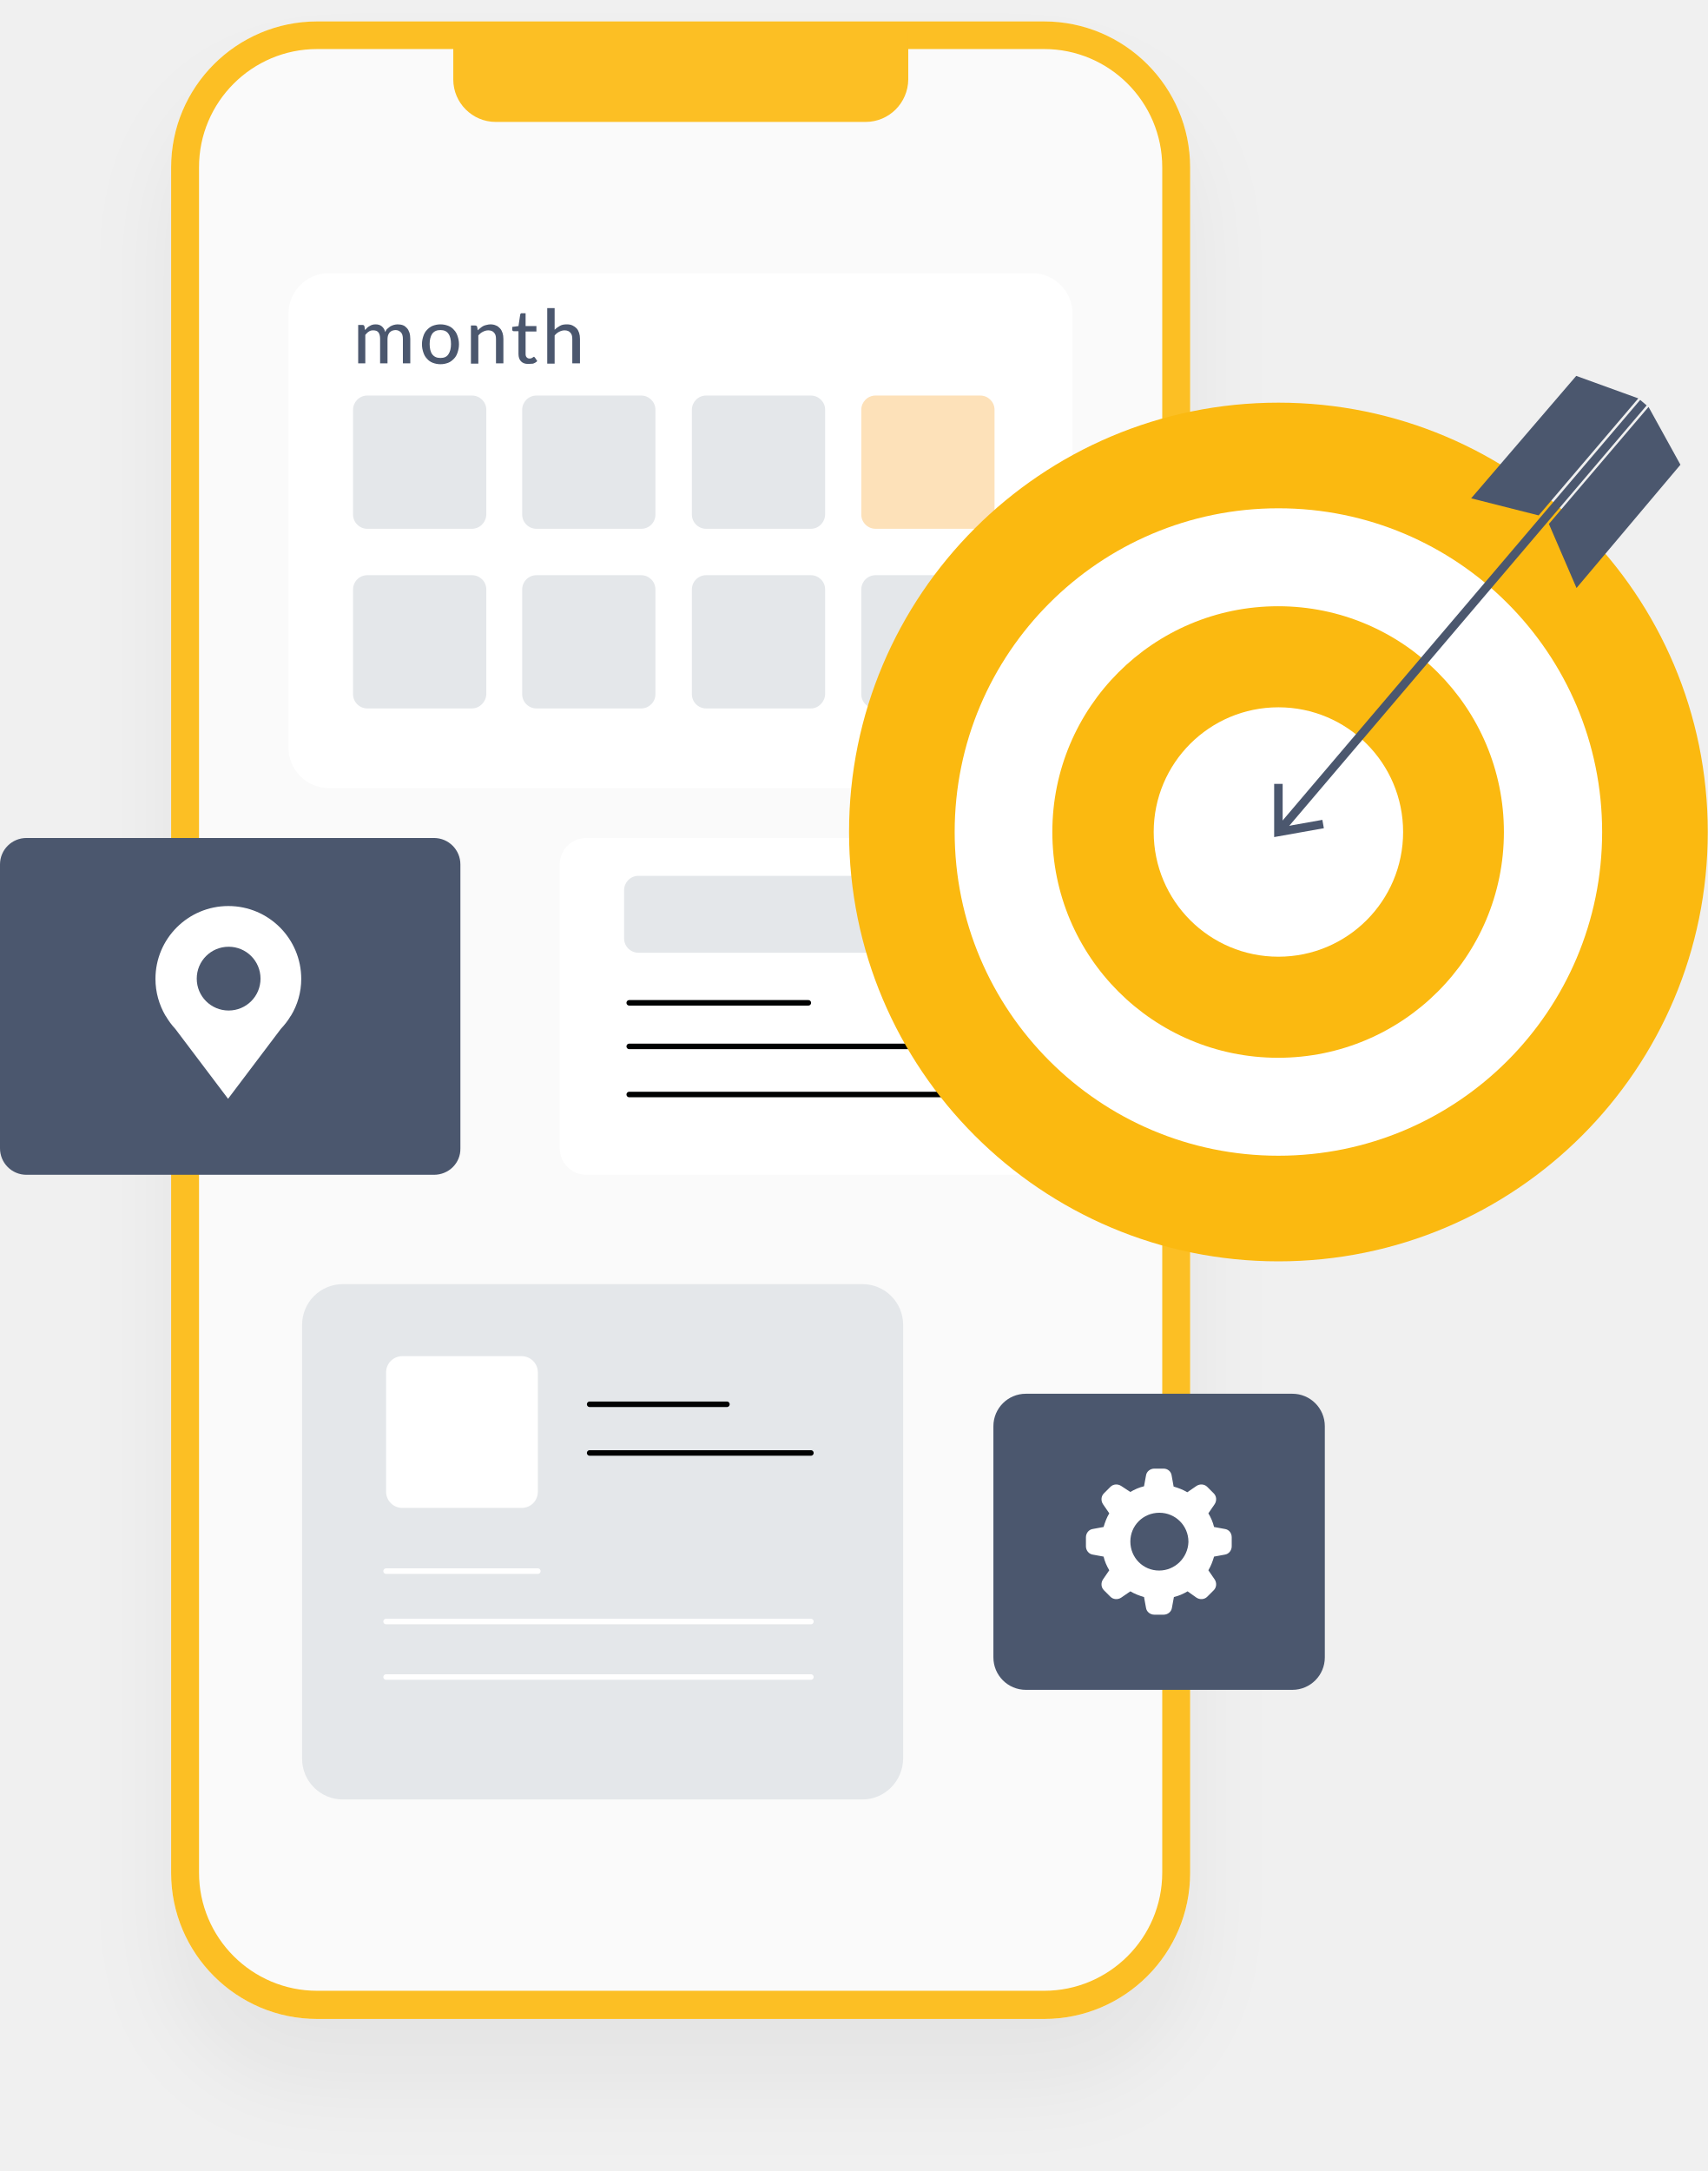
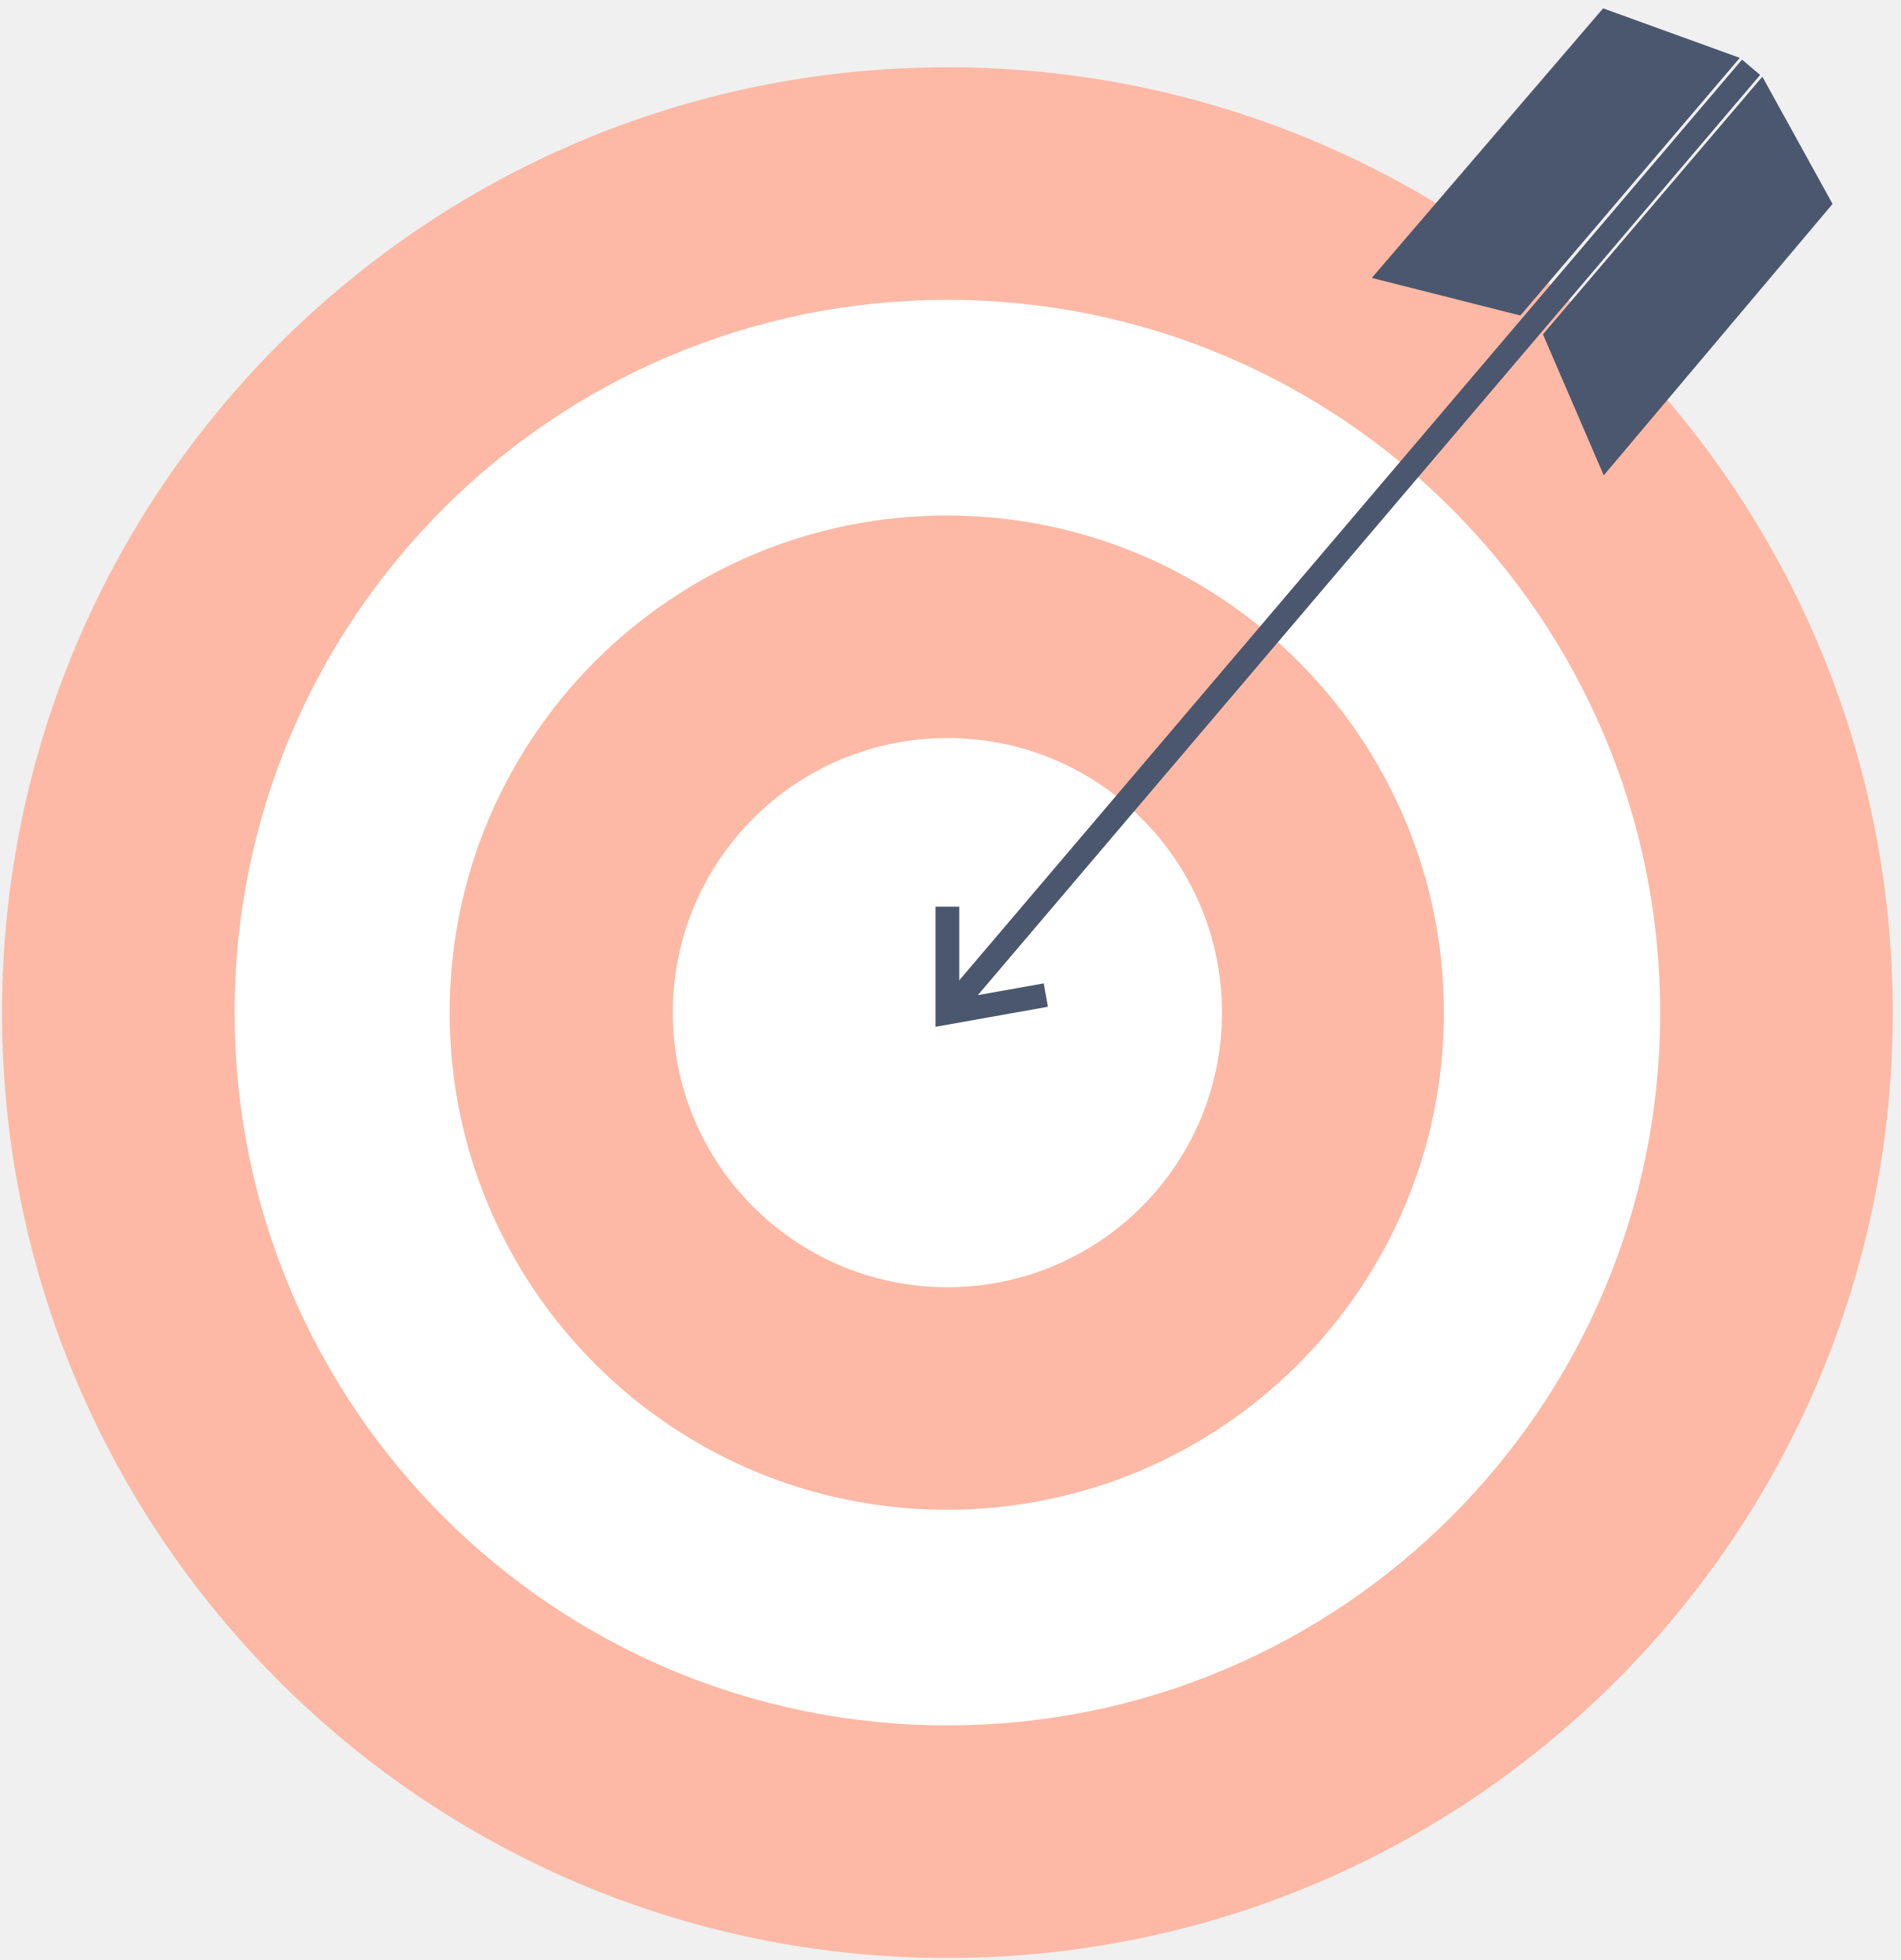
- <svg xmlns="http://www.w3.org/2000/svg" width="402" height="511" viewBox="0 0 402 511" fill="none">
-   <g filter="url(#filter0_d)">
-     <path d="M245.771 475.217H74.663C55.696 475.217 40.28 459.804 40.28 440.839V39.421C40.28 20.456 55.696 5.043 74.663 5.043H245.771C264.738 5.043 280.153 20.456 280.153 39.421V440.839C280.153 459.804 264.738 475.217 245.771 475.217Z" fill="#FAFAFA" />
-   </g>
-   <path d="M245.771 11.543C261.119 11.543 273.585 24.008 273.585 39.354V440.772C273.585 456.118 261.119 468.583 245.771 468.583H74.663C59.315 468.583 46.849 456.118 46.849 440.772V39.354C46.849 24.008 59.315 11.543 74.663 11.543H245.771ZM245.771 5.043H74.663C55.696 5.043 40.28 20.456 40.28 39.421V440.839C40.28 459.804 55.696 475.217 74.663 475.217H245.771C264.738 475.217 280.153 459.804 280.153 440.839V39.421C280.153 20.456 264.738 5.043 245.771 5.043Z" fill="#FCBF24" />
-   <path d="M203.748 28.699H116.686C111.19 28.699 106.7 24.209 106.7 18.714V6.249H213.801V18.714C213.734 24.209 209.311 28.699 203.748 28.699Z" fill="#FCBF24" />
-   <path d="M203.011 423.549H80.695C75.4 423.549 71.111 419.26 71.111 413.966V311.836C71.111 306.541 75.4 302.252 80.695 302.252H203.011C208.305 302.252 212.595 306.541 212.595 311.836V413.966C212.528 419.26 208.238 423.549 203.011 423.549Z" fill="#E4E7EA" />
-   <path d="M122.785 354.926H94.703C92.625 354.926 90.882 353.25 90.882 351.106V323.027C90.882 320.949 92.558 319.207 94.703 319.207H122.785C124.863 319.207 126.605 320.882 126.605 323.027V351.106C126.605 353.25 124.93 354.926 122.785 354.926Z" fill="white" />
-   <path d="M138.803 330.533H171.108" stroke="#010202" stroke-width="1.3" stroke-miterlimit="10" stroke-linecap="round" stroke-linejoin="round" />
-   <path d="M138.803 341.992H190.88" stroke="#010202" stroke-width="1.3" stroke-miterlimit="10" stroke-linecap="round" stroke-linejoin="round" />
-   <path d="M90.882 369.803H126.605" stroke="white" stroke-width="1.3" stroke-miterlimit="10" stroke-linecap="round" stroke-linejoin="round" />
-   <path d="M90.882 381.665H190.88" stroke="white" stroke-width="1.3" stroke-miterlimit="10" stroke-linecap="round" stroke-linejoin="round" />
-   <path d="M90.882 394.732H190.88" stroke="white" stroke-width="1.3" stroke-miterlimit="10" stroke-linecap="round" stroke-linejoin="round" />
-   <path d="M102.142 276.519H6.233C2.748 276.519 0 273.704 0 270.286V203.473C0 199.988 2.815 197.241 6.233 197.241H102.142C105.627 197.241 108.375 200.055 108.375 203.473V270.286C108.442 273.771 105.627 276.519 102.142 276.519Z" fill="#4B576E" />
-   <path d="M70.91 230.413C70.91 220.964 63.269 213.257 53.752 213.257C44.302 213.257 36.594 220.897 36.594 230.413C36.594 233.562 37.465 236.511 38.94 239.058L39.007 239.125C39.677 240.264 40.414 241.269 41.286 242.207L53.685 258.626L66.084 242.207C66.955 241.269 67.76 240.264 68.43 239.125L68.497 239.058C70.038 236.511 70.91 233.562 70.91 230.413ZM53.819 237.851C49.664 237.851 46.312 234.501 46.312 230.346C46.312 226.191 49.664 222.84 53.819 222.84C57.974 222.84 61.325 226.191 61.325 230.346C61.325 234.501 57.974 237.851 53.819 237.851Z" fill="white" />
-   <path d="M242.889 185.513H77.478C72.183 185.513 67.894 181.224 67.894 175.93V73.867C67.894 68.573 72.183 64.284 77.478 64.284H242.889C248.184 64.284 252.473 68.573 252.473 73.867V175.997C252.473 181.224 248.184 185.513 242.889 185.513Z" fill="white" />
-   <path d="M111.056 124.463H86.459C84.649 124.463 83.108 122.988 83.108 121.112V96.451C83.108 94.641 84.582 93.1 86.459 93.1H111.123C112.933 93.1 114.474 94.574 114.474 96.451V121.112C114.407 122.988 112.933 124.463 111.056 124.463Z" fill="#E4E7EA" />
-   <path d="M150.934 124.463H126.27C124.46 124.463 122.919 122.988 122.919 121.112V96.451C122.919 94.641 124.393 93.1 126.27 93.1H150.934C152.744 93.1 154.285 94.574 154.285 96.451V121.112C154.285 122.988 152.811 124.463 150.934 124.463Z" fill="#E4E7EA" />
-   <path d="M190.88 124.463H166.215C164.406 124.463 162.864 122.988 162.864 121.112V96.451C162.864 94.641 164.339 93.1 166.215 93.1H190.88C192.689 93.1 194.231 94.574 194.231 96.451V121.112C194.164 122.988 192.689 124.463 190.88 124.463Z" fill="#E4E7EA" />
-   <path d="M230.758 124.463H206.094C204.284 124.463 202.743 122.988 202.743 121.112V96.451C202.743 94.641 204.217 93.1 206.094 93.1H230.758C232.567 93.1 234.109 94.574 234.109 96.451V121.112C234.109 122.988 232.567 124.463 230.758 124.463Z" fill="#FDE1B9" />
-   <path d="M111.056 166.749H86.459C84.649 166.749 83.108 165.274 83.108 163.398V138.737C83.108 136.928 84.582 135.386 86.459 135.386H111.123C112.933 135.386 114.474 136.861 114.474 138.737V163.398C114.407 165.207 112.933 166.749 111.056 166.749Z" fill="#E4E7EA" />
-   <path d="M150.934 166.749H126.27C124.46 166.749 122.919 165.274 122.919 163.398V138.737C122.919 136.928 124.393 135.386 126.27 135.386H150.934C152.744 135.386 154.285 136.861 154.285 138.737V163.398C154.285 165.207 152.811 166.749 150.934 166.749Z" fill="#E4E7EA" />
-   <path d="M190.88 166.749H166.215C164.406 166.749 162.864 165.274 162.864 163.398V138.737C162.864 136.928 164.339 135.386 166.215 135.386H190.88C192.689 135.386 194.231 136.861 194.231 138.737V163.398C194.164 165.207 192.689 166.749 190.88 166.749Z" fill="#E4E7EA" />
-   <path d="M230.758 166.749H206.094C204.284 166.749 202.743 165.274 202.743 163.398V138.737C202.743 136.928 204.217 135.386 206.094 135.386H230.758C232.567 135.386 234.109 136.861 234.109 138.737V163.398C234.109 165.207 232.567 166.749 230.758 166.749Z" fill="#E4E7EA" />
-   <path d="M84.314 85.46V76.48H85.319C85.588 76.48 85.722 76.614 85.789 76.815L85.923 77.686C86.258 77.284 86.593 76.949 86.995 76.748C87.397 76.48 87.866 76.346 88.402 76.346C89.006 76.346 89.475 76.48 89.877 76.815C90.279 77.15 90.547 77.62 90.681 78.156C90.815 77.82 90.949 77.552 91.217 77.351C91.486 77.15 91.686 76.949 91.888 76.815C92.156 76.681 92.424 76.547 92.692 76.48C92.96 76.413 93.295 76.346 93.563 76.346C94.032 76.346 94.501 76.413 94.837 76.547C95.239 76.681 95.507 76.949 95.775 77.217C96.043 77.486 96.244 77.888 96.378 78.29C96.512 78.692 96.579 79.228 96.579 79.764V85.527H94.837V79.764C94.837 79.094 94.703 78.558 94.367 78.223C94.032 77.888 93.63 77.686 93.094 77.686C92.826 77.686 92.625 77.754 92.357 77.82C92.156 77.888 91.955 78.022 91.754 78.223C91.552 78.424 91.486 78.625 91.351 78.893C91.284 79.161 91.217 79.429 91.217 79.764V85.527H89.475V79.764C89.475 79.094 89.341 78.558 89.073 78.223C88.805 77.888 88.402 77.754 87.866 77.754C87.464 77.754 87.129 77.82 86.861 78.022C86.526 78.223 86.258 78.491 85.99 78.826V85.527H84.314V85.46Z" fill="#4B576E" />
-   <path d="M103.684 76.346C104.354 76.346 104.957 76.48 105.493 76.681C106.029 76.882 106.498 77.217 106.834 77.62C107.236 78.022 107.504 78.491 107.705 79.094C107.906 79.697 108.04 80.3 108.04 81.037C108.04 81.774 107.906 82.377 107.705 82.981C107.504 83.584 107.236 84.053 106.834 84.455C106.431 84.857 106.029 85.192 105.493 85.393C104.957 85.594 104.354 85.728 103.684 85.728C103.013 85.728 102.41 85.594 101.874 85.393C101.338 85.192 100.869 84.857 100.533 84.455C100.131 84.053 99.863 83.584 99.662 82.981C99.461 82.377 99.327 81.774 99.327 81.037C99.327 80.3 99.461 79.697 99.662 79.094C99.863 78.491 100.131 78.022 100.533 77.62C100.936 77.217 101.338 76.882 101.874 76.681C102.41 76.48 103.013 76.346 103.684 76.346ZM103.684 84.254C104.555 84.254 105.158 83.986 105.56 83.383C105.962 82.78 106.163 81.975 106.163 80.97C106.163 79.965 105.962 79.094 105.56 78.558C105.158 77.954 104.488 77.686 103.684 77.686C102.812 77.686 102.209 77.954 101.74 78.558C101.338 79.161 101.137 79.965 101.137 80.97C101.137 81.975 101.338 82.847 101.74 83.383C102.209 83.986 102.812 84.254 103.684 84.254Z" fill="#4B576E" />
-   <path d="M112.463 77.754C112.665 77.552 112.866 77.351 113.067 77.217C113.268 77.016 113.536 76.882 113.737 76.748C114.005 76.614 114.206 76.547 114.541 76.48C114.876 76.413 115.077 76.346 115.412 76.346C115.882 76.346 116.351 76.413 116.753 76.614C117.155 76.748 117.423 77.016 117.691 77.284C117.959 77.552 118.16 77.954 118.294 78.357C118.428 78.759 118.495 79.228 118.495 79.764V85.527H116.753V79.764C116.753 79.094 116.619 78.625 116.284 78.29C116.016 77.954 115.546 77.754 114.943 77.754C114.474 77.754 114.072 77.888 113.67 78.089C113.268 78.29 112.933 78.558 112.597 78.96V85.594H110.855V76.614H111.86C112.128 76.614 112.262 76.748 112.329 76.949L112.463 77.754Z" fill="#4B576E" />
-   <path d="M124.326 85.661C123.589 85.661 123.053 85.46 122.651 85.058C122.249 84.655 122.048 84.052 122.048 83.315V77.954H120.975C120.908 77.954 120.774 77.954 120.707 77.887C120.64 77.82 120.573 77.753 120.573 77.619V76.949L122.048 76.748L122.45 74.067C122.45 74 122.517 73.866 122.584 73.799C122.651 73.732 122.718 73.732 122.852 73.732H123.723V76.748H126.27V78.021H123.723V83.315C123.723 83.65 123.79 83.918 123.991 84.119C124.192 84.32 124.393 84.387 124.662 84.387C124.796 84.387 124.93 84.387 125.064 84.32C125.198 84.253 125.265 84.253 125.332 84.186C125.399 84.119 125.466 84.119 125.533 84.052C125.6 83.985 125.667 83.985 125.667 83.985C125.734 83.985 125.801 83.985 125.801 84.052C125.801 84.052 125.868 84.119 125.935 84.186L126.471 84.99C126.203 85.259 125.868 85.46 125.466 85.594C125.198 85.594 124.796 85.661 124.326 85.661Z" fill="#4B576E" />
-   <path d="M130.559 77.62C130.962 77.217 131.364 76.949 131.833 76.681C132.302 76.413 132.838 76.346 133.441 76.346C133.911 76.346 134.38 76.413 134.782 76.614C135.184 76.815 135.452 77.016 135.72 77.284C135.988 77.552 136.189 77.955 136.323 78.357C136.457 78.759 136.524 79.228 136.524 79.764V85.527H134.715V79.764C134.715 79.094 134.581 78.625 134.246 78.29C133.978 77.955 133.508 77.754 132.905 77.754C132.436 77.754 132.034 77.888 131.632 78.089C131.23 78.29 130.895 78.558 130.559 78.96V85.594H128.817V72.526H130.559V77.62Z" fill="#4B576E" />
-   <path d="M246.173 276.519H137.999C134.514 276.519 131.766 273.704 131.766 270.286V203.473C131.766 199.988 134.581 197.241 137.999 197.241H246.173C249.658 197.241 252.406 200.055 252.406 203.473V270.286C252.473 273.771 249.658 276.519 246.173 276.519Z" fill="white" />
-   <path d="M236.053 224.248H150.264C148.454 224.248 146.913 222.773 146.913 220.897V209.505C146.913 207.695 148.387 206.154 150.264 206.154H236.053C237.862 206.154 239.404 207.628 239.404 209.505V220.897C239.337 222.773 237.862 224.248 236.053 224.248Z" fill="#E4E7EA" />
-   <path d="M148.119 236.042H190.276" stroke="#010202" stroke-width="1.3" stroke-miterlimit="10" stroke-linecap="round" stroke-linejoin="round" />
-   <path d="M148.119 246.295H238.13" stroke="#010202" stroke-width="1.3" stroke-miterlimit="10" stroke-linecap="round" stroke-linejoin="round" />
-   <path d="M148.119 257.621H238.13" stroke="#010202" stroke-width="1.3" stroke-miterlimit="10" stroke-linecap="round" stroke-linejoin="round" />
-   <path d="M304.214 397.749H241.481C237.259 397.749 233.841 394.331 233.841 390.109V335.693C233.841 331.471 237.259 328.053 241.481 328.053H304.214C308.437 328.053 311.855 331.471 311.855 335.693V390.109C311.855 394.331 308.437 397.749 304.214 397.749Z" fill="#4B576E" />
-   <path d="M288.33 359.885L285.783 359.416C285.515 358.277 285.046 357.204 284.443 356.199L285.917 354.055C286.453 353.25 286.386 352.178 285.716 351.508L284.175 349.967C283.505 349.297 282.432 349.23 281.628 349.766L279.483 351.24C278.478 350.637 277.405 350.235 276.266 349.9L275.797 347.286C275.663 346.348 274.859 345.678 273.92 345.678H271.709C270.77 345.678 269.899 346.348 269.765 347.286L269.296 349.833C268.156 350.101 267.084 350.57 266.079 351.173L263.934 349.766C263.13 349.23 262.057 349.297 261.387 349.967L259.846 351.508C259.175 352.178 259.108 353.25 259.645 354.055L261.119 356.199C260.516 357.204 260.114 358.277 259.779 359.416L257.232 359.885C256.293 360.019 255.623 360.89 255.623 361.828V363.973C255.623 364.911 256.293 365.782 257.232 365.916L259.779 366.386C260.047 367.525 260.516 368.597 261.119 369.602L259.645 371.747C259.108 372.551 259.175 373.623 259.846 374.293L261.387 375.835C262.057 376.505 263.13 376.572 263.934 376.036L266.079 374.561C267.084 375.165 268.156 375.567 269.296 375.902L269.765 378.448C269.899 379.387 270.77 380.057 271.709 380.057H273.92C274.859 380.057 275.73 379.387 275.864 378.448L276.333 375.902C277.472 375.634 278.545 375.165 279.55 374.561L281.628 376.036C282.432 376.572 283.505 376.505 284.175 375.835L285.716 374.293C286.386 373.623 286.453 372.551 285.917 371.747L284.443 369.602C285.046 368.597 285.448 367.525 285.783 366.386L288.33 365.916C289.268 365.782 289.939 364.911 289.939 363.973V361.828C289.939 360.823 289.268 360.019 288.33 359.885ZM272.848 369.669C269.095 369.669 266.079 366.654 266.079 362.834C266.079 359.081 269.095 356.065 272.915 356.065C276.668 356.065 279.751 359.081 279.751 362.901C279.751 362.901 279.751 362.901 279.751 362.968C279.617 366.654 276.601 369.669 272.848 369.669Z" fill="white" />
-   <path d="M402 195.833C402 251.657 356.76 296.891 300.93 296.891C245.101 296.891 199.861 251.657 199.861 195.833C199.861 140.01 245.101 94.775 300.93 94.775C356.76 94.775 402 140.01 402 195.833Z" fill="#FBB910" />
-   <path d="M377.135 195.834C377.135 237.919 343.02 272.029 300.93 272.029C258.84 272.029 224.726 237.919 224.726 195.834C224.726 153.748 258.84 119.638 300.93 119.638C343.02 119.638 377.135 153.748 377.135 195.834Z" fill="white" />
-   <path d="M354.012 195.834C354.012 225.186 330.219 248.976 300.863 248.976C271.507 248.976 247.715 225.186 247.715 195.834C247.715 166.481 271.507 142.691 300.863 142.691C330.219 142.691 354.012 166.548 354.012 195.834Z" fill="#FBB910" />
-   <path d="M330.286 195.833C330.286 212.051 317.15 225.186 300.93 225.186C284.711 225.186 271.575 212.051 271.575 195.833C271.575 179.616 284.711 166.481 300.93 166.481C317.15 166.481 330.286 179.616 330.286 195.833Z" fill="white" />
-   <path d="M300.93 195.833L386.853 94.775" stroke="#4B576E" stroke-width="2" stroke-miterlimit="10" />
-   <path d="M300.93 184.508V195.833L311.453 193.957" stroke="#4B576E" stroke-width="2" stroke-miterlimit="10" />
-   <path d="M362.189 121.313L385.647 93.77L371.036 88.476L346.304 117.292L362.189 121.313Z" fill="#4B576E" />
-   <path d="M364.602 123.323L388.059 95.78L395.566 109.384L371.103 138.402L364.602 123.323Z" fill="#4B576E" />
-   <defs>
-     <filter id="filter0_d" x="20.28" y="0.043" width="279.873" height="510.174" filterUnits="userSpaceOnUse" color-interpolation-filters="sRGB">
-       <feFlood flood-opacity="0" result="BackgroundImageFix" />
-       <feColorMatrix in="SourceAlpha" type="matrix" values="0 0 0 0 0 0 0 0 0 0 0 0 0 0 0 0 0 0 127 0" />
-       <feOffset dy="15" />
-       <feGaussianBlur stdDeviation="10" />
-       <feColorMatrix type="matrix" values="0 0 0 0 0 0 0 0 0 0 0 0 0 0 0 0 0 0 0.05 0" />
-       <feBlend mode="normal" in2="BackgroundImageFix" result="effect1_dropShadow" />
-       <feBlend mode="normal" in="SourceGraphic" in2="effect1_dropShadow" result="shape" />
-     </filter>
-   </defs>
+ <svg xmlns="http://www.w3.org/2000/svg" width="160" height="165" viewBox="0 0 160 165" fill="none">
+   <path d="M159.355 85.247C159.355 129.207 123.729 164.829 79.763 164.829C35.798 164.829 0.171 129.207 0.171 85.247C0.171 41.286 35.798 5.664 79.763 5.664C123.729 5.664 159.355 41.286 159.355 85.247Z" fill="#FDB9A5" />
+   <path d="M139.774 85.247C139.774 118.389 112.909 145.25 79.763 145.25C46.618 145.25 19.753 118.389 19.753 85.247C19.753 52.105 46.618 25.243 79.763 25.243C112.909 25.243 139.774 52.105 139.774 85.247Z" fill="white" />
+   <path d="M121.565 85.247C121.565 108.362 102.828 127.096 79.71 127.096C56.593 127.096 37.856 108.362 37.856 85.247C37.856 62.132 56.593 43.397 79.71 43.397C102.828 43.397 121.565 62.185 121.565 85.247Z" fill="#FDB9A5" />
+   <path d="M102.881 85.247C102.881 98.018 92.536 108.361 79.763 108.361C66.991 108.361 56.646 98.018 56.646 85.247C56.646 72.475 66.991 62.132 79.763 62.132C92.536 62.132 102.881 72.475 102.881 85.247Z" fill="white" />
+   <path d="M79.763 85.247L147.427 5.664" stroke="#4B576E" stroke-width="2" stroke-miterlimit="10" />
+   <path d="M79.763 76.328V85.247L88.05 83.769" stroke="#4B576E" stroke-width="2" stroke-miterlimit="10" />
+   <path d="M128.004 26.562L146.477 4.872L134.971 0.703L115.495 23.396L128.004 26.562Z" fill="#4B576E" />
+   <path d="M129.904 28.145L148.377 6.455L154.288 17.168L135.024 40.019L129.904 28.145Z" fill="#4B576E" />
</svg>
